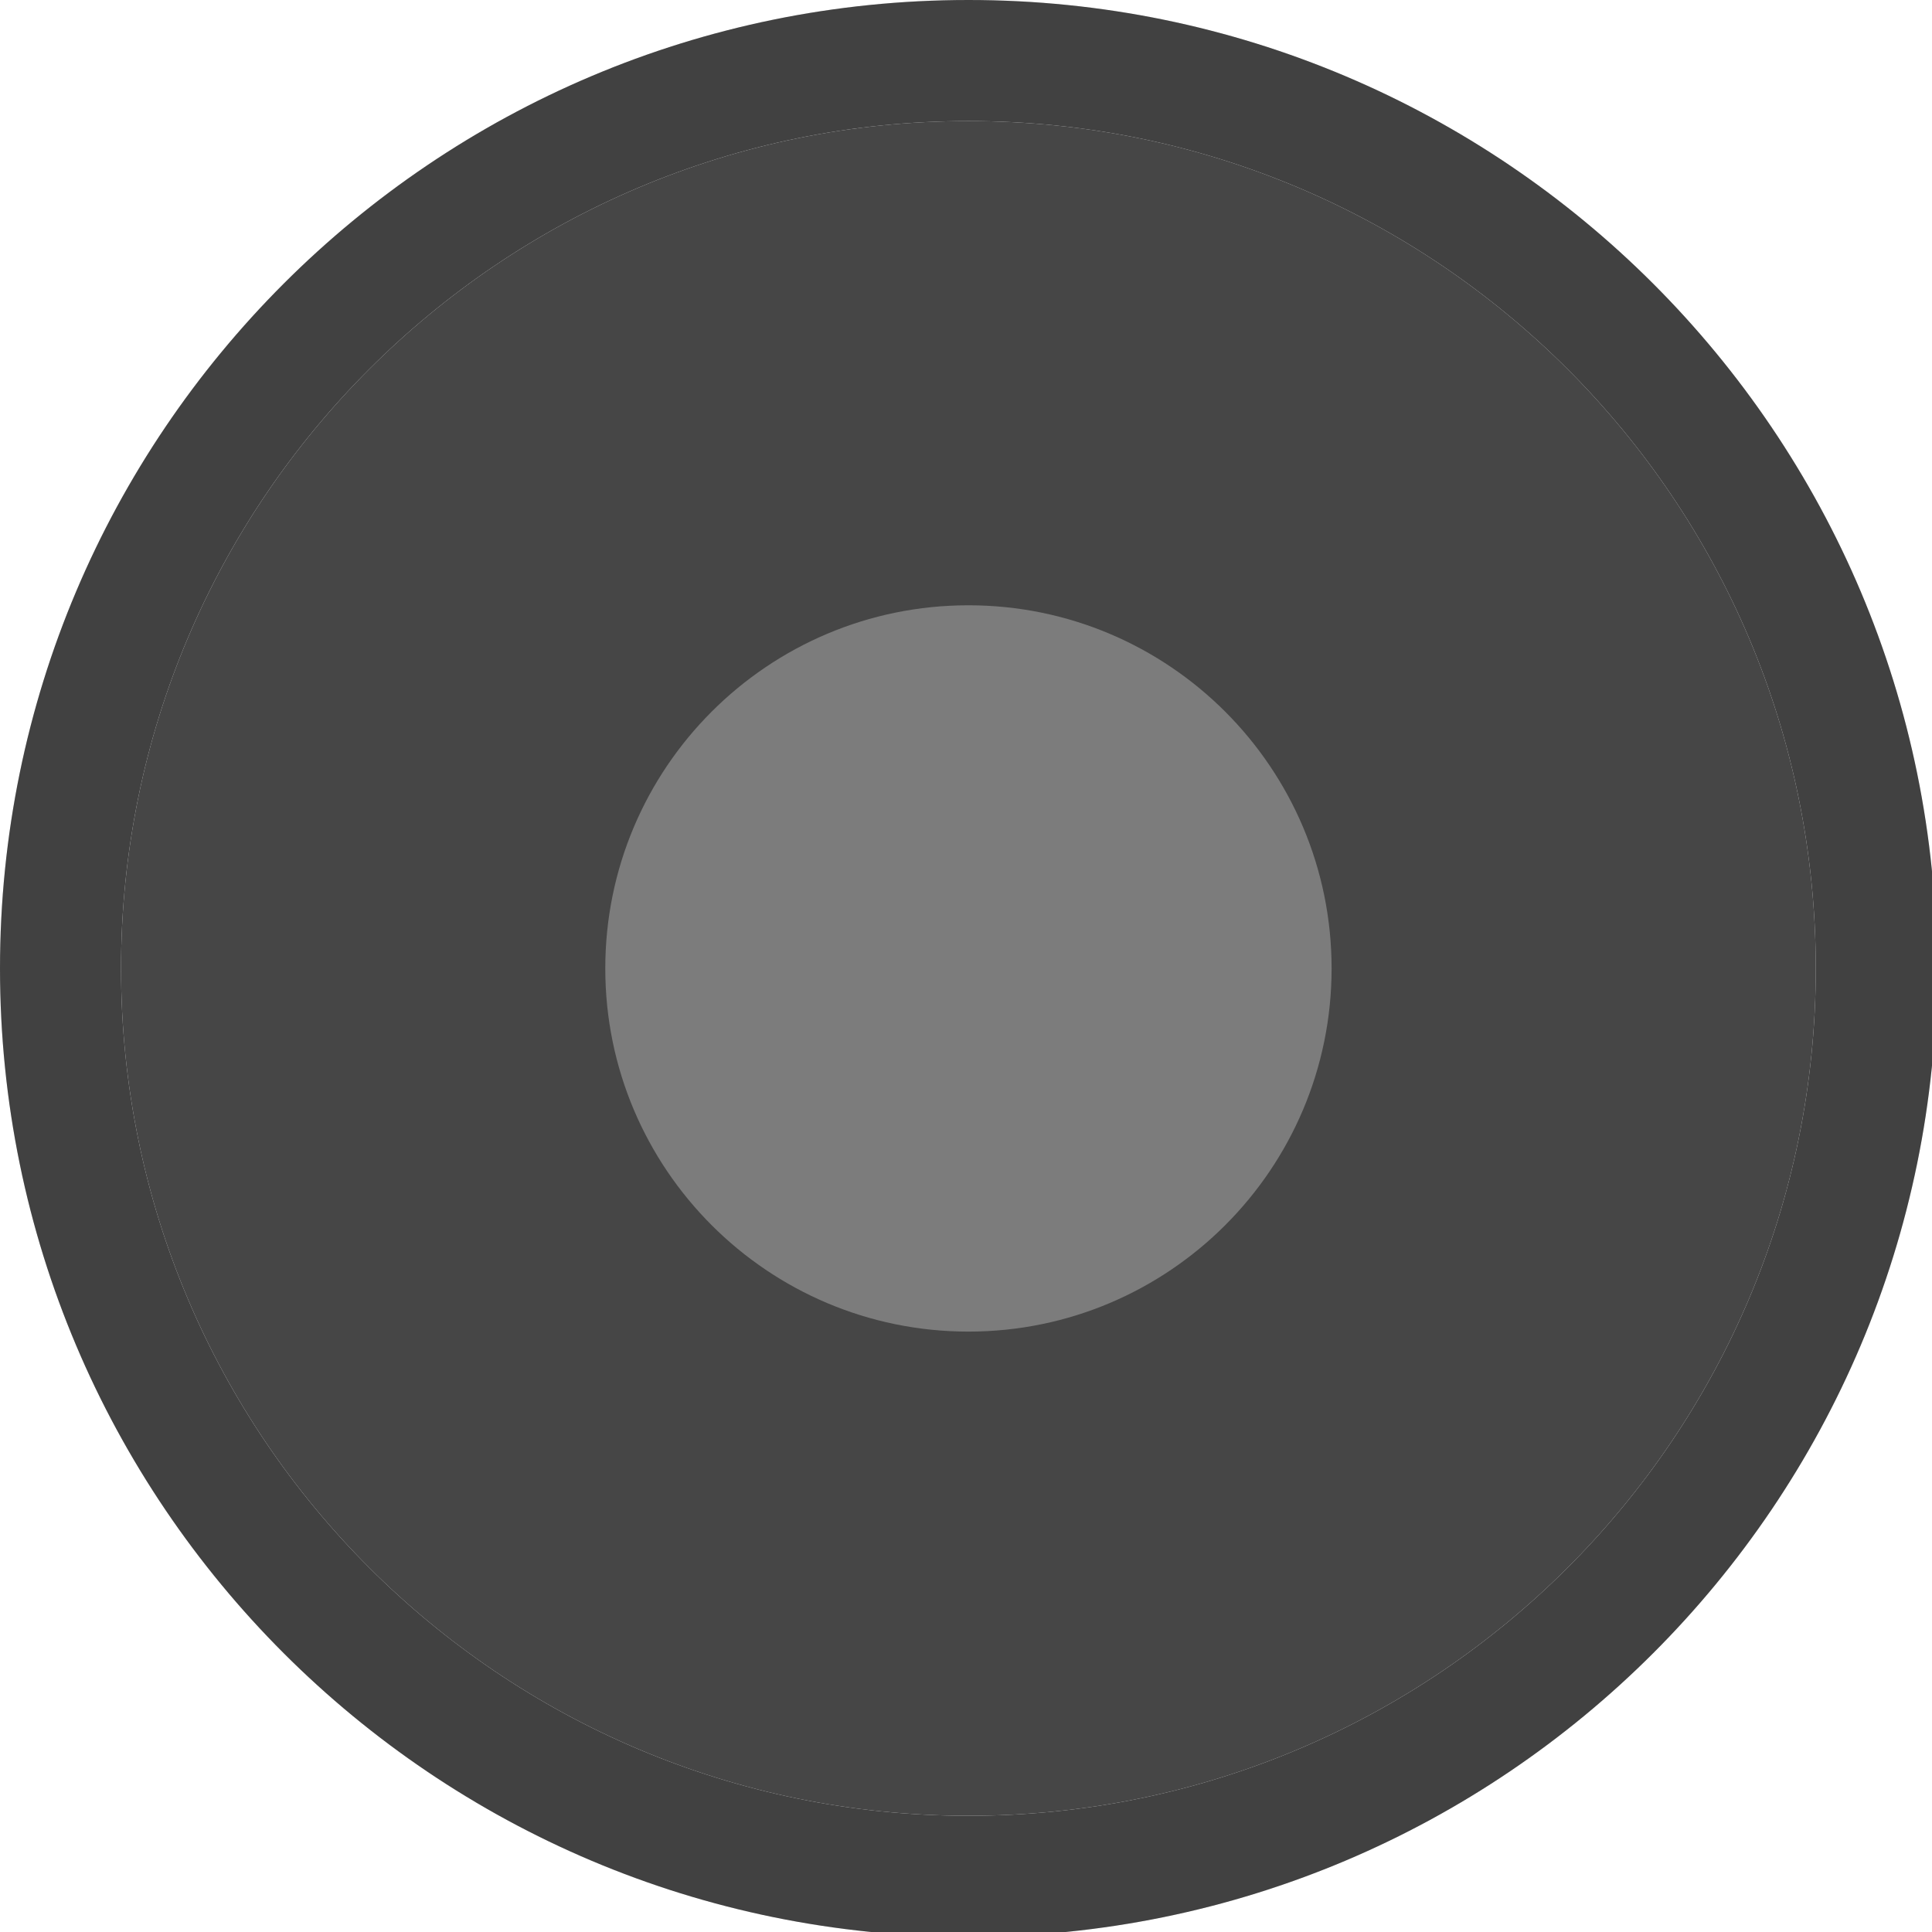
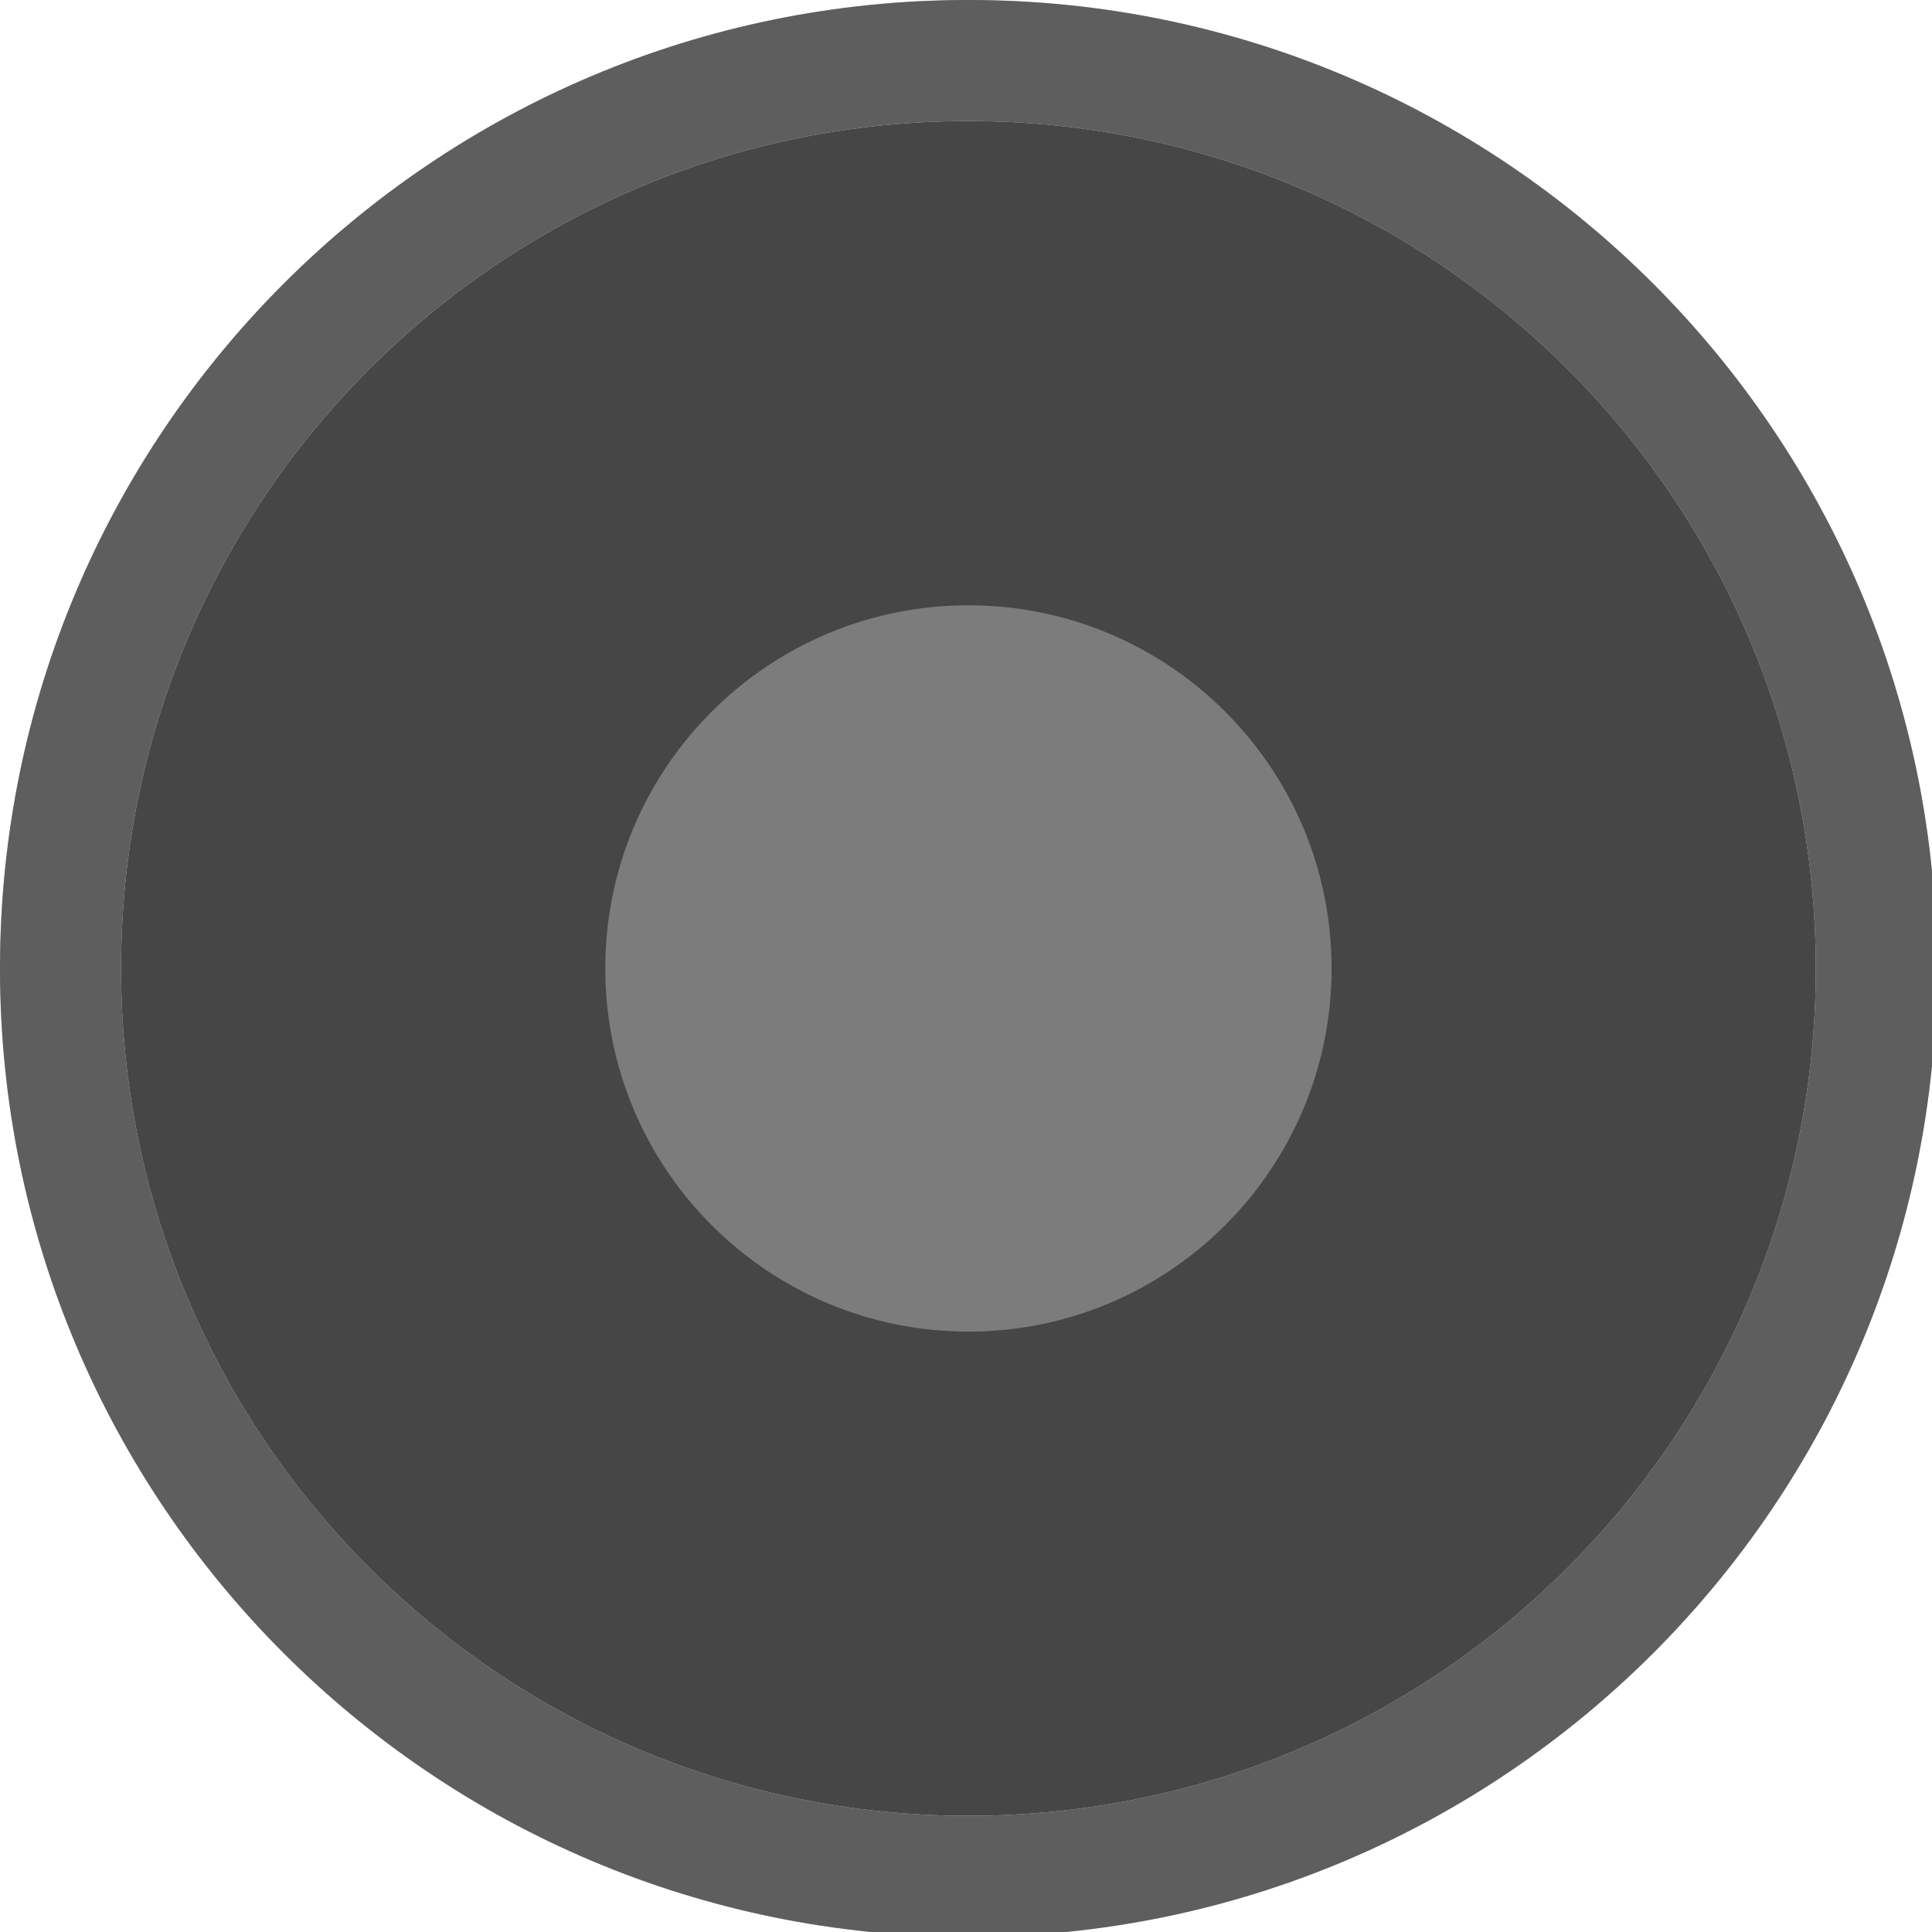
<svg xmlns="http://www.w3.org/2000/svg" width="133pt" height="133pt" viewBox="0 0 133 133" version="1.1">
  <g id="surface1">
    <path style=" stroke:none;fill-rule:nonzero;fill:#464646;fill-opacity:1;" d="M 125 66.668 C 125 98.895 98.895 125 66.668 125 C 34.441 125 8.332 98.895 8.332 66.668 C 8.332 34.441 34.441 8.332 66.668 8.332 C 98.895 8.332 125 34.441 125 66.668 Z M 125 66.668 " />
    <path style=" stroke:none;fill-rule:nonzero;fill:#252525;fill-opacity:1;" d="M 66.668 0 C 29.852 0 0 29.852 0 66.668 C 0 103.484 29.852 133.332 66.668 133.332 C 103.484 133.332 133.332 103.484 133.332 66.668 C 133.332 29.852 103.484 0 66.668 0 Z M 66.668 8.332 C 98.895 8.332 125 34.441 125 66.668 C 125 98.895 98.895 125 66.668 125 C 34.441 125 8.332 98.895 8.332 66.668 C 8.332 34.441 34.441 8.332 66.668 8.332 Z M 66.668 8.332 " />
-     <path style=" stroke:none;fill-rule:nonzero;fill:#e3e3e3;fill-opacity:0.15;" d="M 66.668 0 C 29.852 0 0 29.852 0 66.668 C 0 103.484 29.852 133.332 66.668 133.332 C 103.484 133.332 133.332 103.484 133.332 66.668 C 133.332 29.852 103.484 0 66.668 0 Z M 66.668 8.332 C 98.895 8.332 125 34.441 125 66.668 C 125 98.895 98.895 125 66.668 125 C 34.441 125 8.332 98.895 8.332 66.668 C 8.332 34.441 34.441 8.332 66.668 8.332 Z M 66.668 8.332 " />
+     <path style=" stroke:none;fill-rule:nonzero;fill:#e3e3e3;fill-opacity:0.30;" d="M 66.668 0 C 29.852 0 0 29.852 0 66.668 C 0 103.484 29.852 133.332 66.668 133.332 C 103.484 133.332 133.332 103.484 133.332 66.668 C 133.332 29.852 103.484 0 66.668 0 Z M 66.668 8.332 C 98.895 8.332 125 34.441 125 66.668 C 125 98.895 98.895 125 66.668 125 C 34.441 125 8.332 98.895 8.332 66.668 C 8.332 34.441 34.441 8.332 66.668 8.332 Z M 66.668 8.332 " />
    <path style=" stroke:none;fill-rule:nonzero;fill:#7c7c7c;fill-opacity:1;" d="M 91.668 66.668 C 91.668 80.469 80.469 91.668 66.668 91.668 C 52.863 91.668 41.668 80.469 41.668 66.668 C 41.668 52.863 52.863 41.668 66.668 41.668 C 80.469 41.668 91.668 52.863 91.668 66.668 Z M 91.668 66.668 " />
  </g>
</svg>
